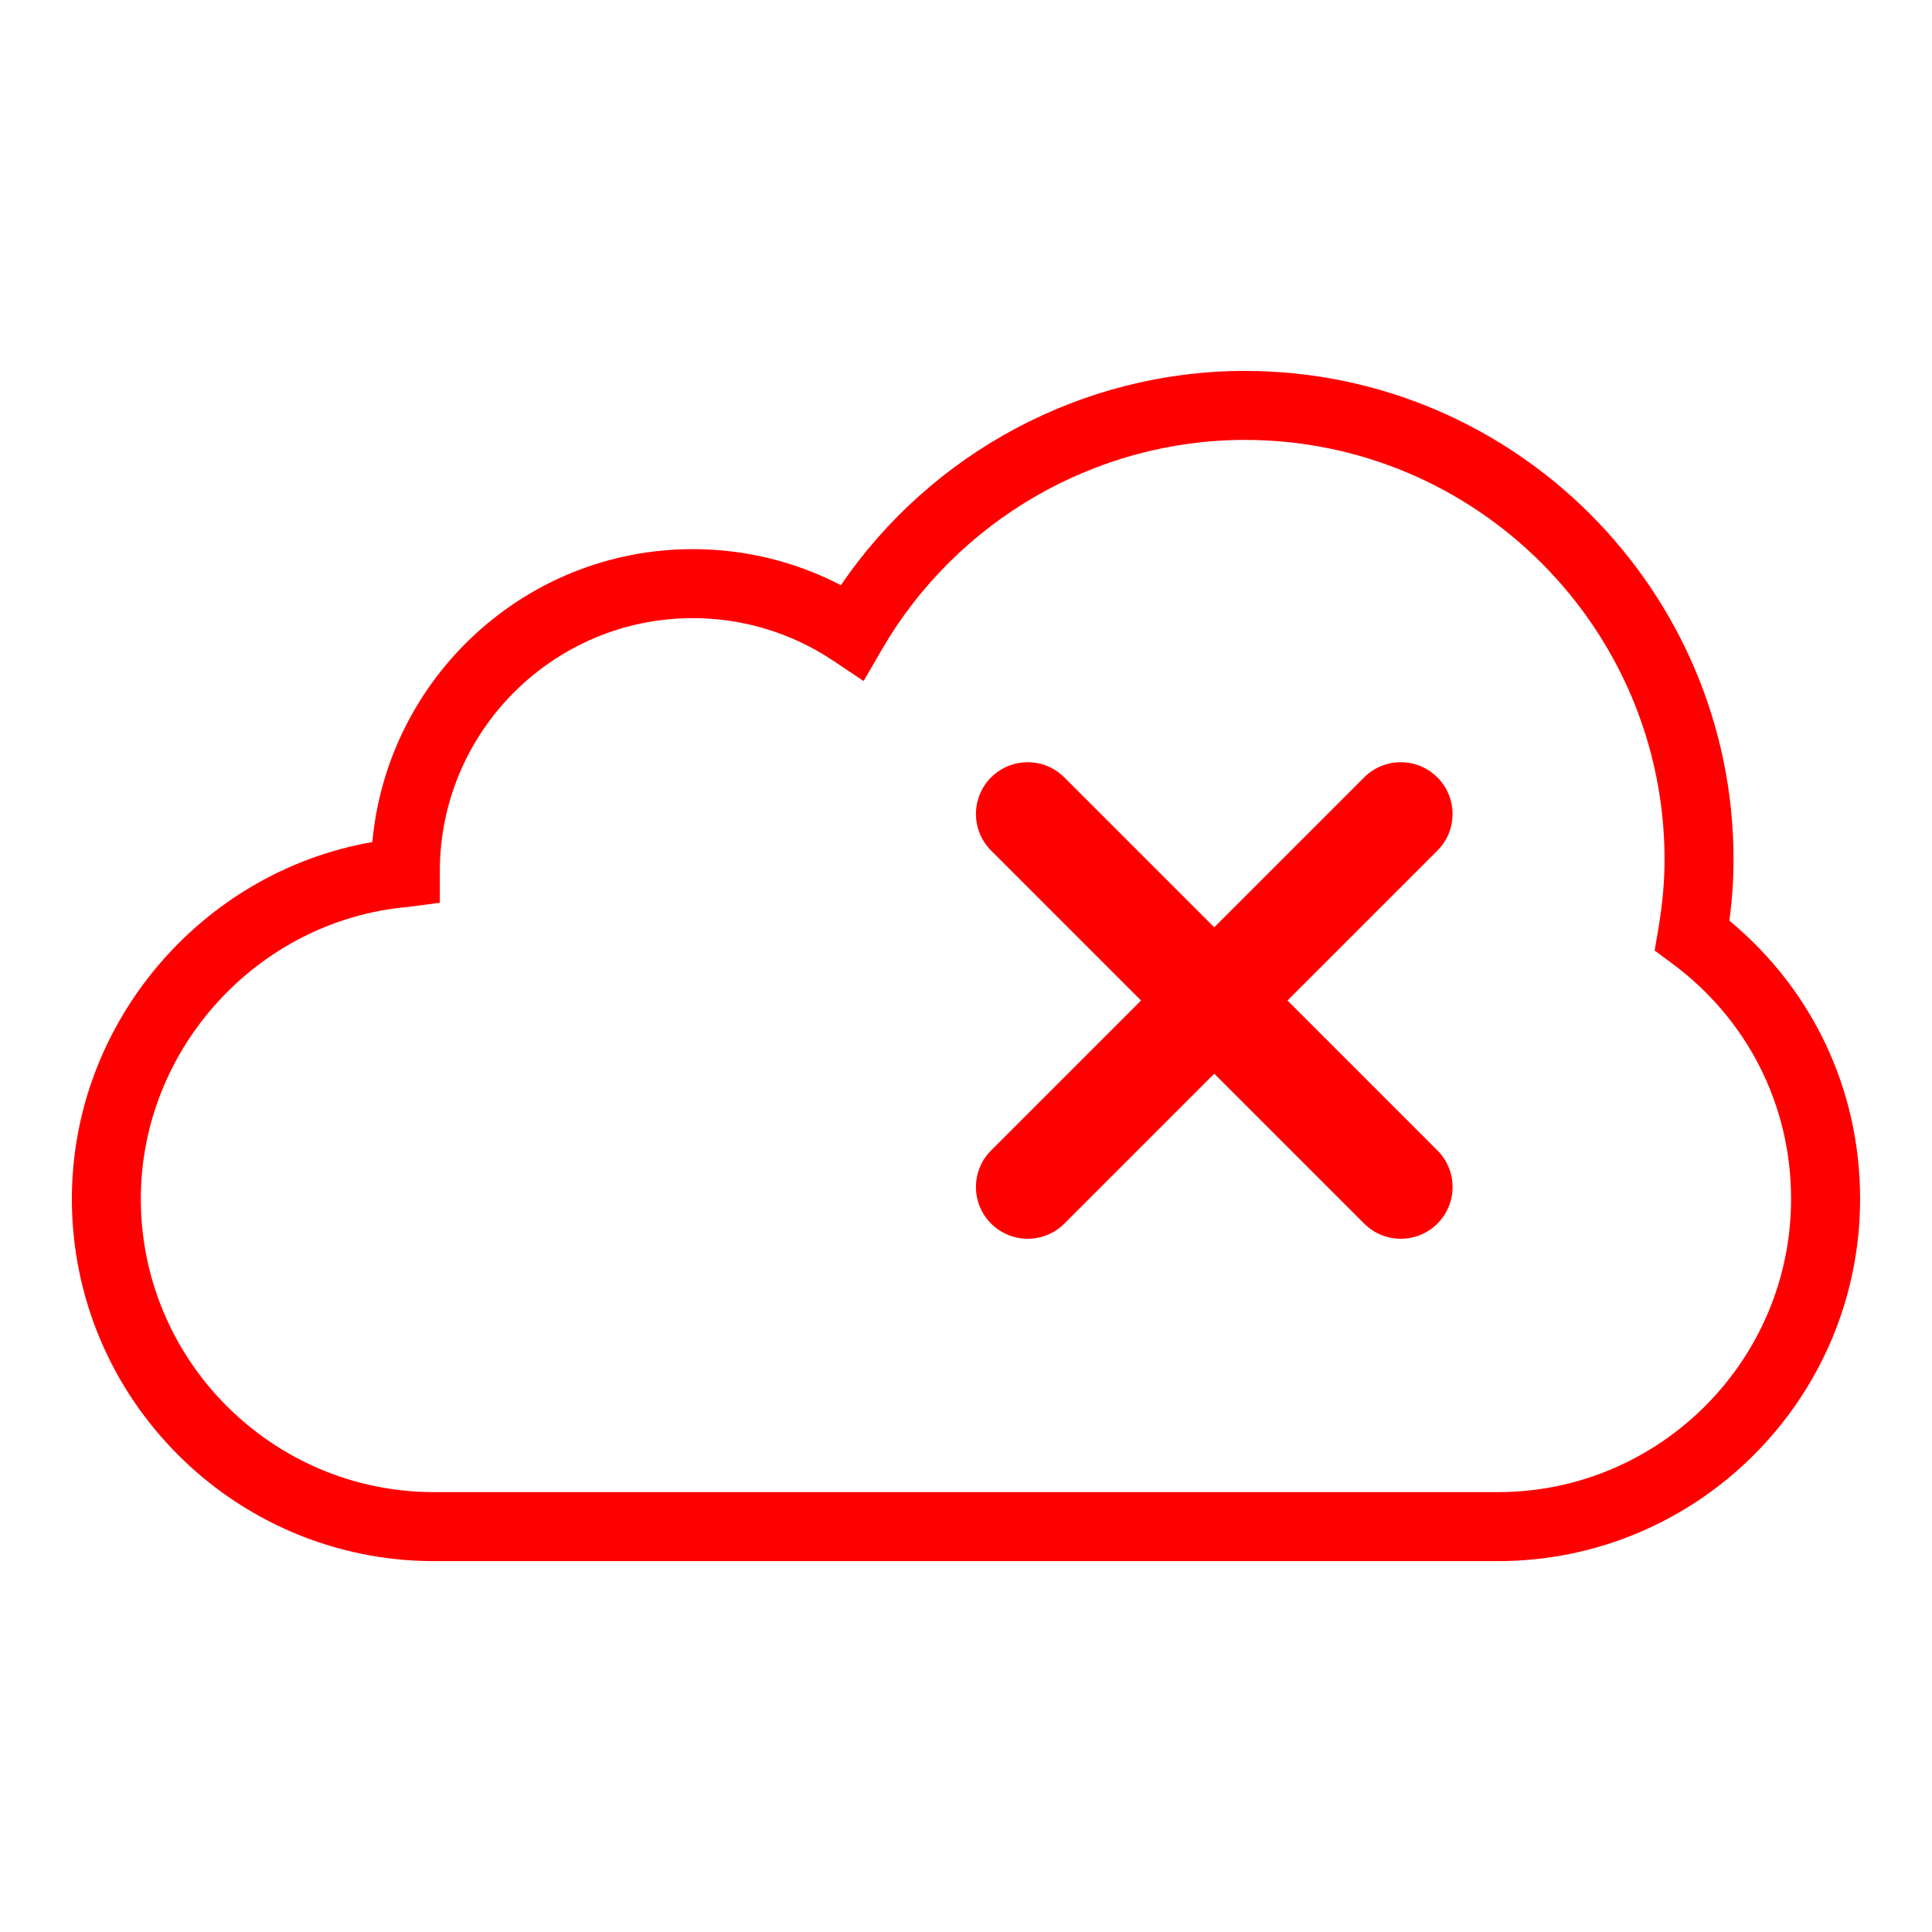
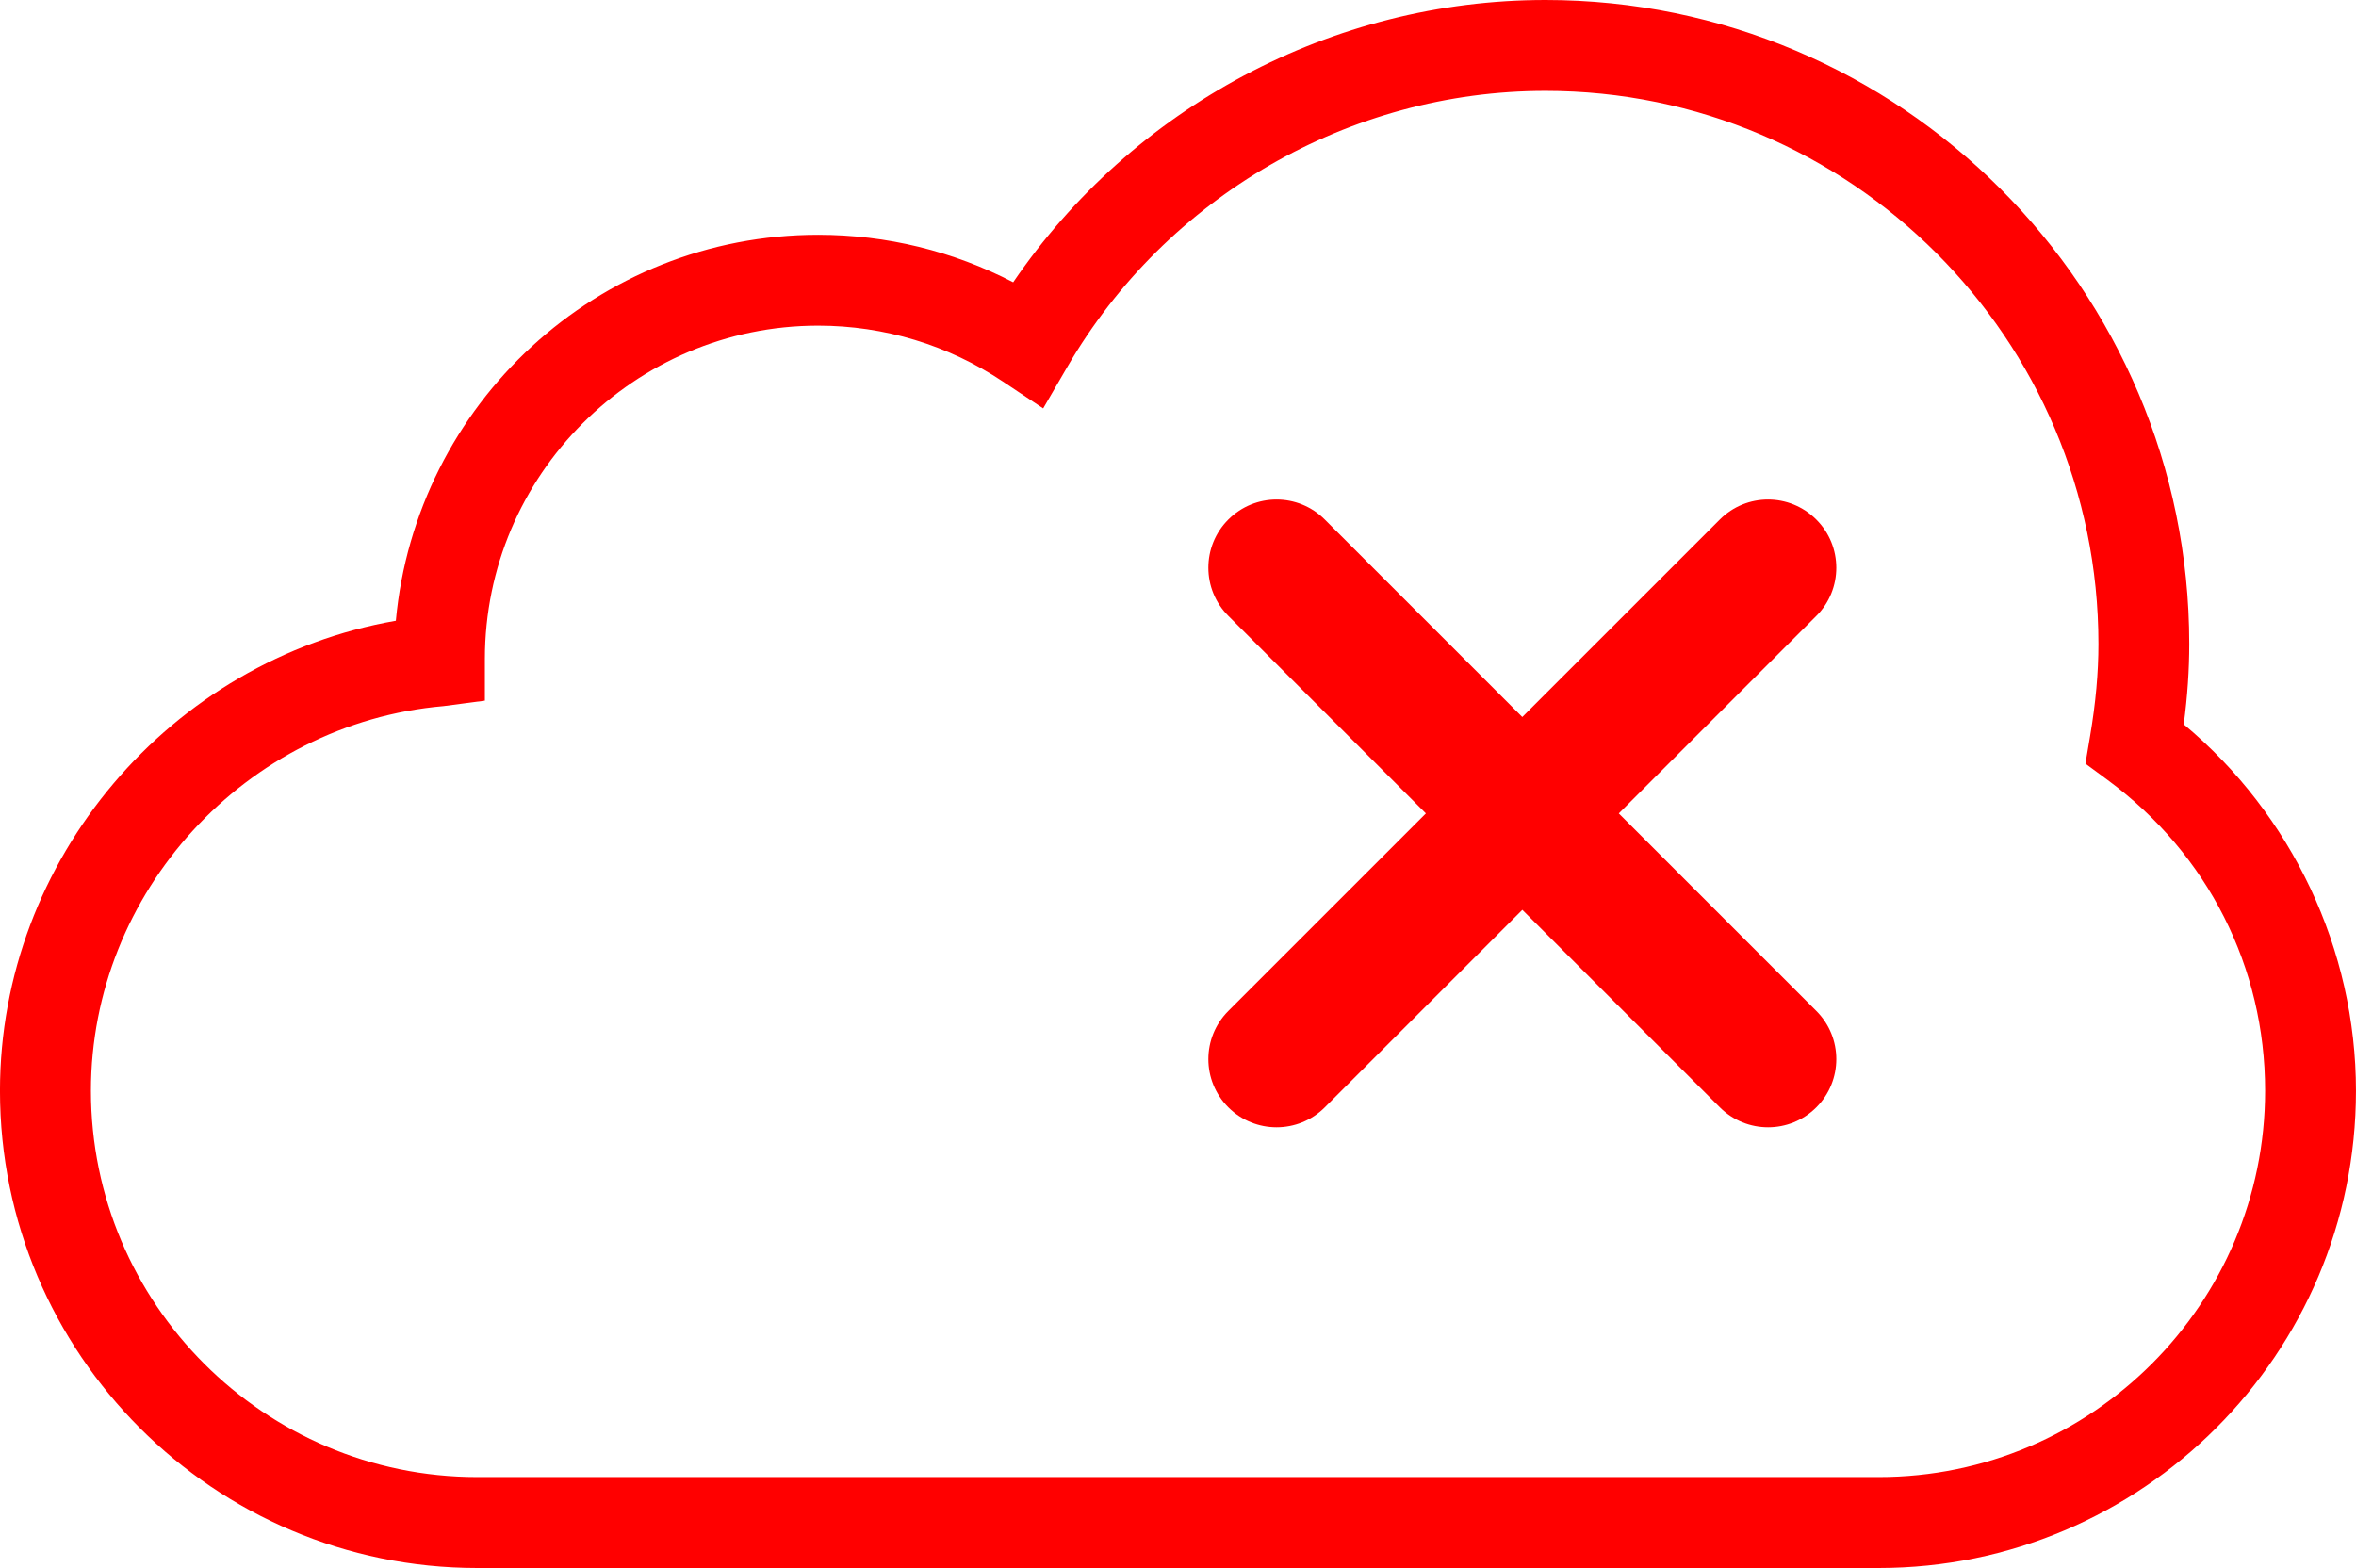
- <svg xmlns="http://www.w3.org/2000/svg" width="56" height="56">
-   <g>
-     <path fill="#ff0000" d="m50.127,26.686c0.081,-0.615 0.121,-1.198 0.121,-1.768c0,-7.812 -6.354,-14.167 -14.166,-14.167c-4.685,0 -9.083,2.356 -11.708,6.211c-1.321,-0.687 -2.787,-1.045 -4.291,-1.045c-4.851,0 -8.85,3.72 -9.291,8.491c-4.95,0.859 -8.709,5.241 -8.709,10.342c0,5.79 4.71,10.5 10.5,10.5l30.833,0c5.79,0 10.5,-4.71 10.5,-10.5c0,-3.155 -1.373,-6.061 -3.789,-8.064zm-6.711,16.564l-30.834,0c-4.687,0 -8.5,-3.813 -8.5,-8.5c0,-4.368 3.407,-8.085 7.755,-8.463l0.912,-0.12l0,-0.917c0,-4.043 3.29,-7.333 7.333,-7.333c1.452,0 2.857,0.426 4.064,1.231l0.885,0.591l0.535,-0.92c2.176,-3.743 6.205,-6.068 10.516,-6.068c6.708,0 12.166,5.458 12.166,12.167c0,0.637 -0.06,1.3 -0.184,2.028l-0.103,0.606l0.494,0.365c2.199,1.625 3.46,4.115 3.46,6.833c0.001,4.686 -3.813,8.5 -8.499,8.5zm-1.752,-18.596l-4.346,4.346l4.346,4.346c0.586,0.586 0.586,1.535 0,2.121c-0.293,0.293 -0.677,0.439 -1.061,0.439s-0.768,-0.146 -1.061,-0.439l-4.346,-4.346l-4.346,4.346c-0.293,0.293 -0.677,0.439 -1.061,0.439s-0.768,-0.146 -1.061,-0.439c-0.586,-0.586 -0.586,-1.535 0,-2.121l4.346,-4.346l-4.346,-4.346c-0.586,-0.585 -0.586,-1.536 0,-2.121c0.586,-0.586 1.535,-0.586 2.121,0l4.346,4.346l4.346,-4.346c0.586,-0.586 1.535,-0.586 2.121,0c0.588,0.585 0.588,1.536 0.002,2.121z" id="svg_1" />
+ <svg xmlns="http://www.w3.org/2000/svg" width="64" height="42.598" id="svg3132" version="1.1">
+   <defs id="defs3141" />
+   <g id="layer1" transform="translate(4,-6.700828)">
+     <g id="g3374" transform="translate(0.4677834,-0.43464)">
+       <path style="fill:#ff0000" d="m 44.872,23.868 -5.366,5.366 5.366,5.366 c 0.724,0.724 0.724,1.895 0,2.619 -0.362,0.362 -0.836,0.542 -1.31,0.542 -0.474,0 -0.948,-0.18 -1.31,-0.542 l -5.366,-5.366 -5.366,5.366 c -0.362,0.362 -0.836,0.542 -1.31,0.542 -0.474,0 -0.948,-0.18 -1.31,-0.542 -0.724,-0.724 -0.724,-1.895 0,-2.619 l 5.366,-5.366 -5.366,-5.366 c -0.724,-0.722 -0.724,-1.897 0,-2.619 0.724,-0.724 1.895,-0.724 2.619,0 l 5.366,5.366 5.366,-5.366 c 0.724,-0.724 1.895,-0.724 2.619,0 0.726,0.722 0.726,1.897 0.003,2.619 z" id="svg_1-2" />
+     </g>
+   </g>
+   <g id="g3134" style="fill:#ff0000" transform="matrix(1.234735,0,0,1.234735,-2.57257,-13.2734)">
+     <path d="m 43.417,45.25 -30.834,0 c -5.79,0 -10.5,-4.711 -10.5,-10.5 0,-5.102 3.76,-9.483 8.709,-10.342 0.441,-4.772 4.44,-8.492 9.291,-8.492 1.504,0 2.97,0.359 4.291,1.045 2.625,-3.854 7.025,-6.211 11.708,-6.211 7.811,0 14.166,6.355 14.166,14.167 0,0.566 -0.039,1.149 -0.121,1.77 2.383,1.988 3.789,4.958 3.789,8.064 10e-4,5.788 -4.708,10.499 -10.499,10.499 z M 20.084,17.915 c -4.043,0 -7.333,3.29 -7.333,7.334 l 0,0.917 -0.911,0.12 c -4.35,0.378 -7.756,4.094 -7.756,8.463 0,4.686 3.813,8.5 8.5,8.5 l 30.833,0 c 4.688,0 8.5,-3.814 8.5,-8.5 0,-2.717 -1.26,-5.207 -3.459,-6.833 l -0.494,-0.364 0.102,-0.604 c 0.125,-0.736 0.184,-1.4 0.184,-2.031 0,-6.709 -5.457,-12.167 -12.166,-12.167 -4.311,0 -8.339,2.325 -10.516,6.067 l -0.534,0.919 -0.885,-0.59 c -1.207,-0.805 -2.613,-1.231 -4.065,-1.231 z" id="svg_1" style="fill:#ff0000" />
  </g>
</svg>
